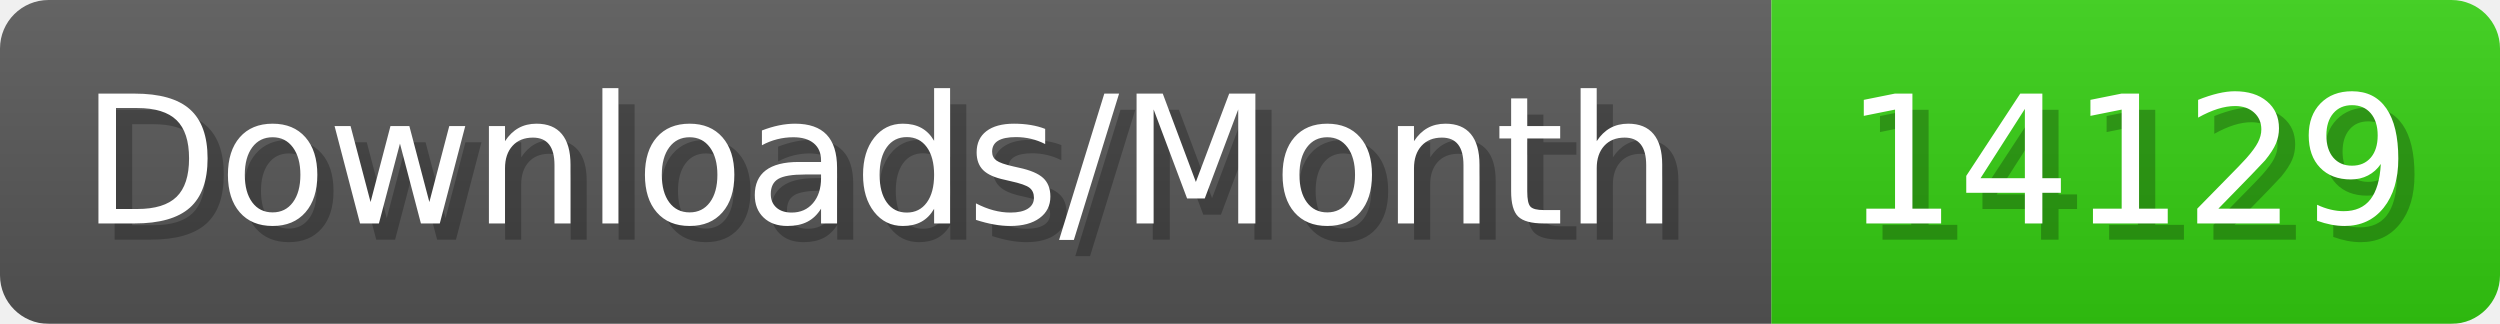
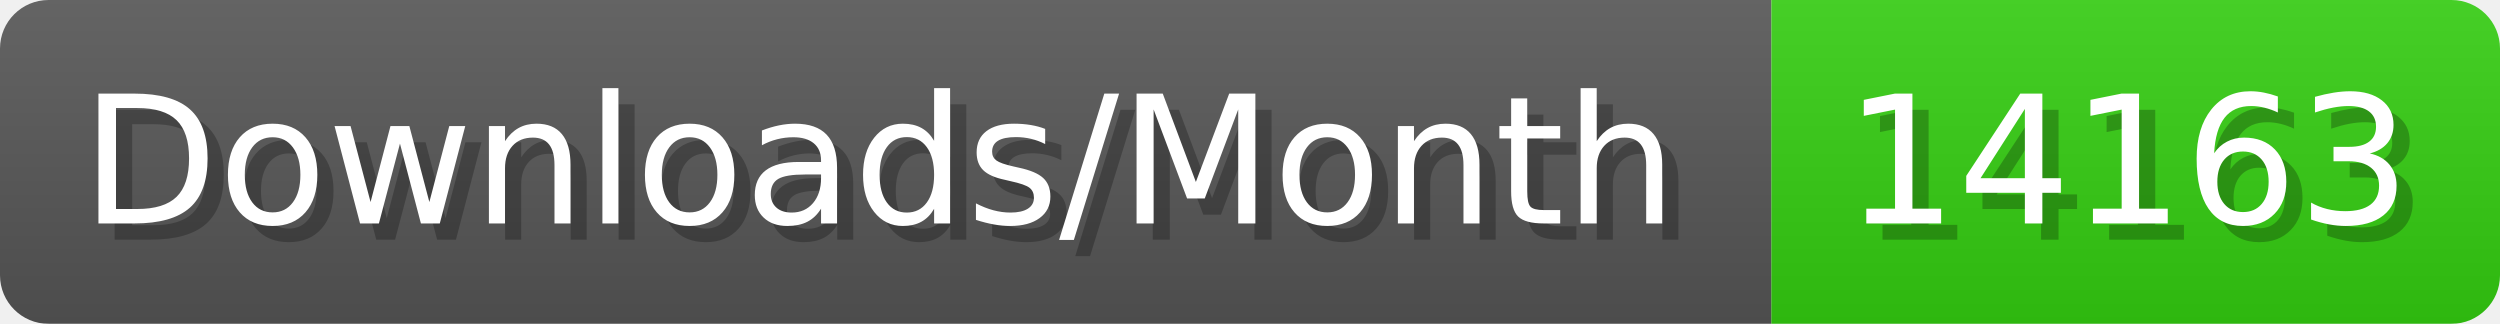
- <svg xmlns="http://www.w3.org/2000/svg" width="154.4" height="20" viewBox="0 0 1544 200" role="img" aria-label="Downloads/Month: 14129">
+ <svg xmlns="http://www.w3.org/2000/svg" width="154.4" height="20" viewBox="0 0 1544 200" role="img" aria-label="Downloads/Month: 14163">
  <linearGradient id="YlXUI" x2="0" y2="100%">
    <stop offset="0" stop-opacity=".1" stop-color="#EEE" />
    <stop offset="1" stop-opacity=".1" />
  </linearGradient>
  <mask id="JHhop">
    <rect width="1544" height="200" rx="30" fill="#FFF" />
  </mask>
  <g mask="url(#JHhop)">
    <rect width="1094" height="200" fill="#555" />
    <rect width="450" height="200" fill="#3C1" x="1094" />
    <rect width="1544" height="200" fill="url(#YlXUI)" />
  </g>
  <g aria-hidden="true" fill="#fff" text-anchor="start" font-family="Verdana,DejaVu Sans,sans-serif" font-size="110">
    <text x="60" y="148" textLength="994" fill="#000" opacity="0.25">Downloads/Month</text>
    <text x="50" y="138" textLength="994">Downloads/Month</text>
-     <text x="1149" y="148" textLength="350" fill="#000" opacity="0.25">14129</text>
-     <text x="1139" y="138" textLength="350">14129</text>
+     <text x="1149" y="148" textLength="350" fill="#000" opacity="0.25">14163</text>
+     <text x="1139" y="138" textLength="350">14163</text>
  </g>
</svg>
